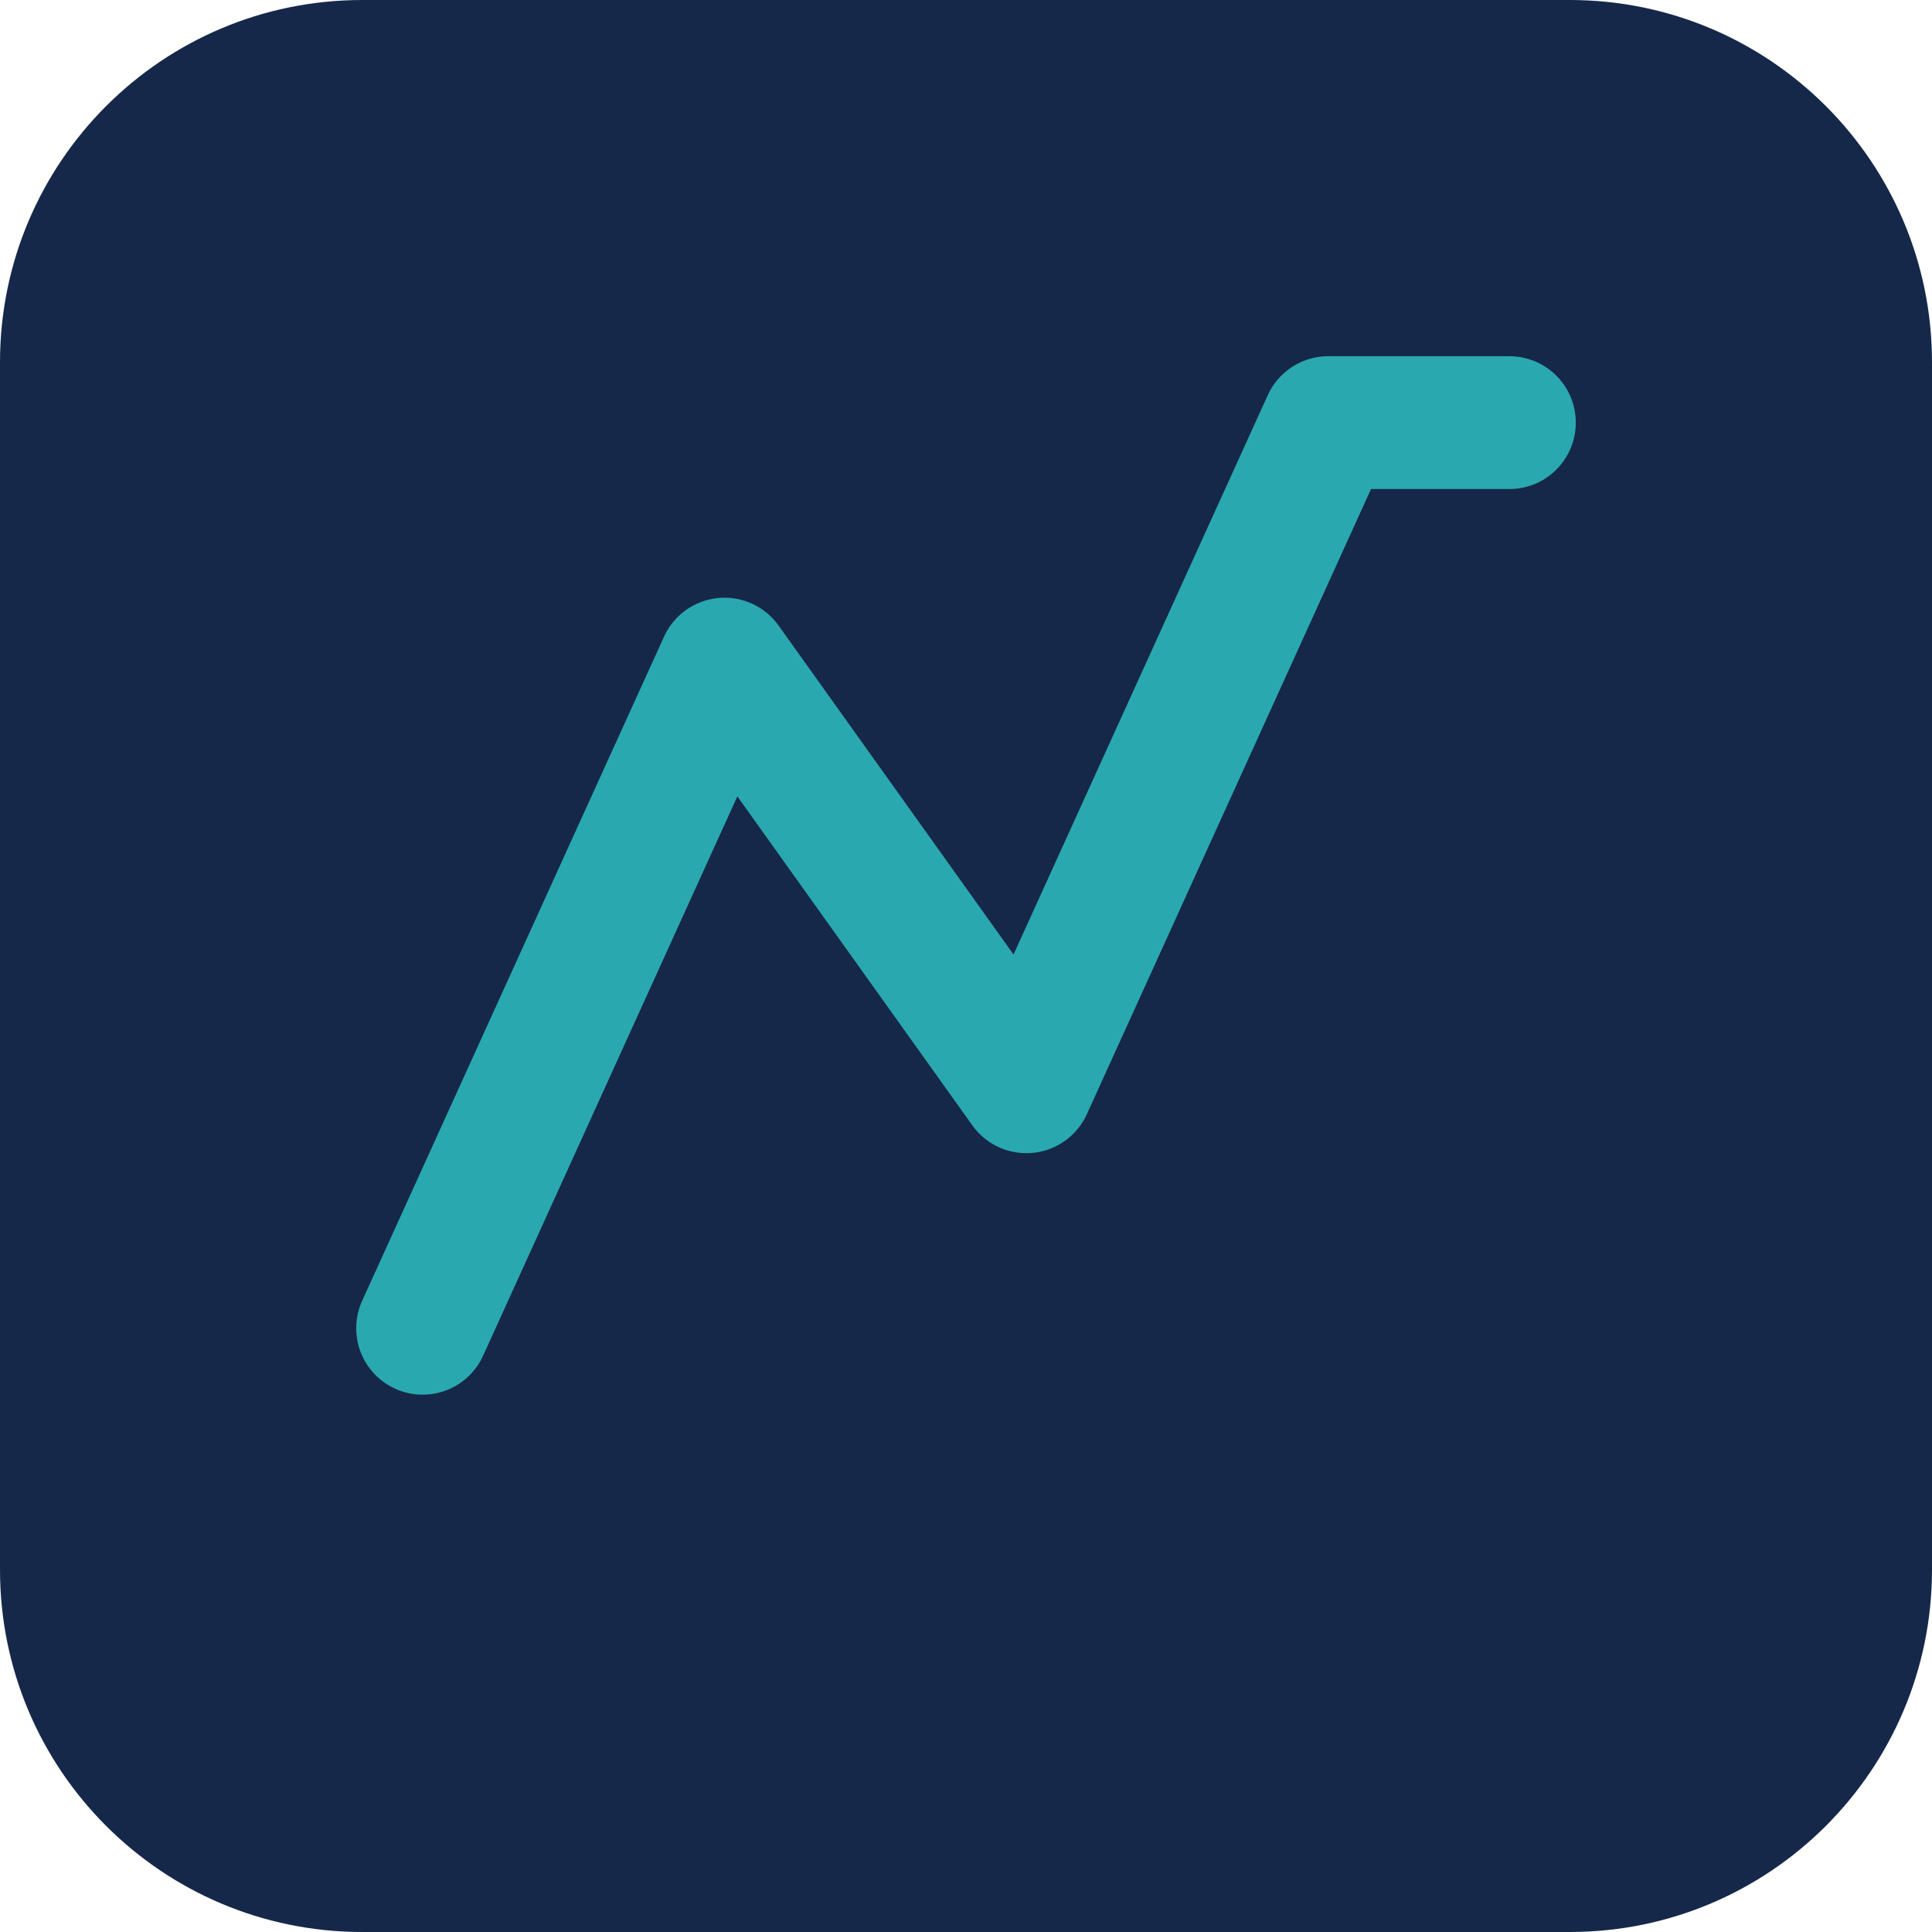
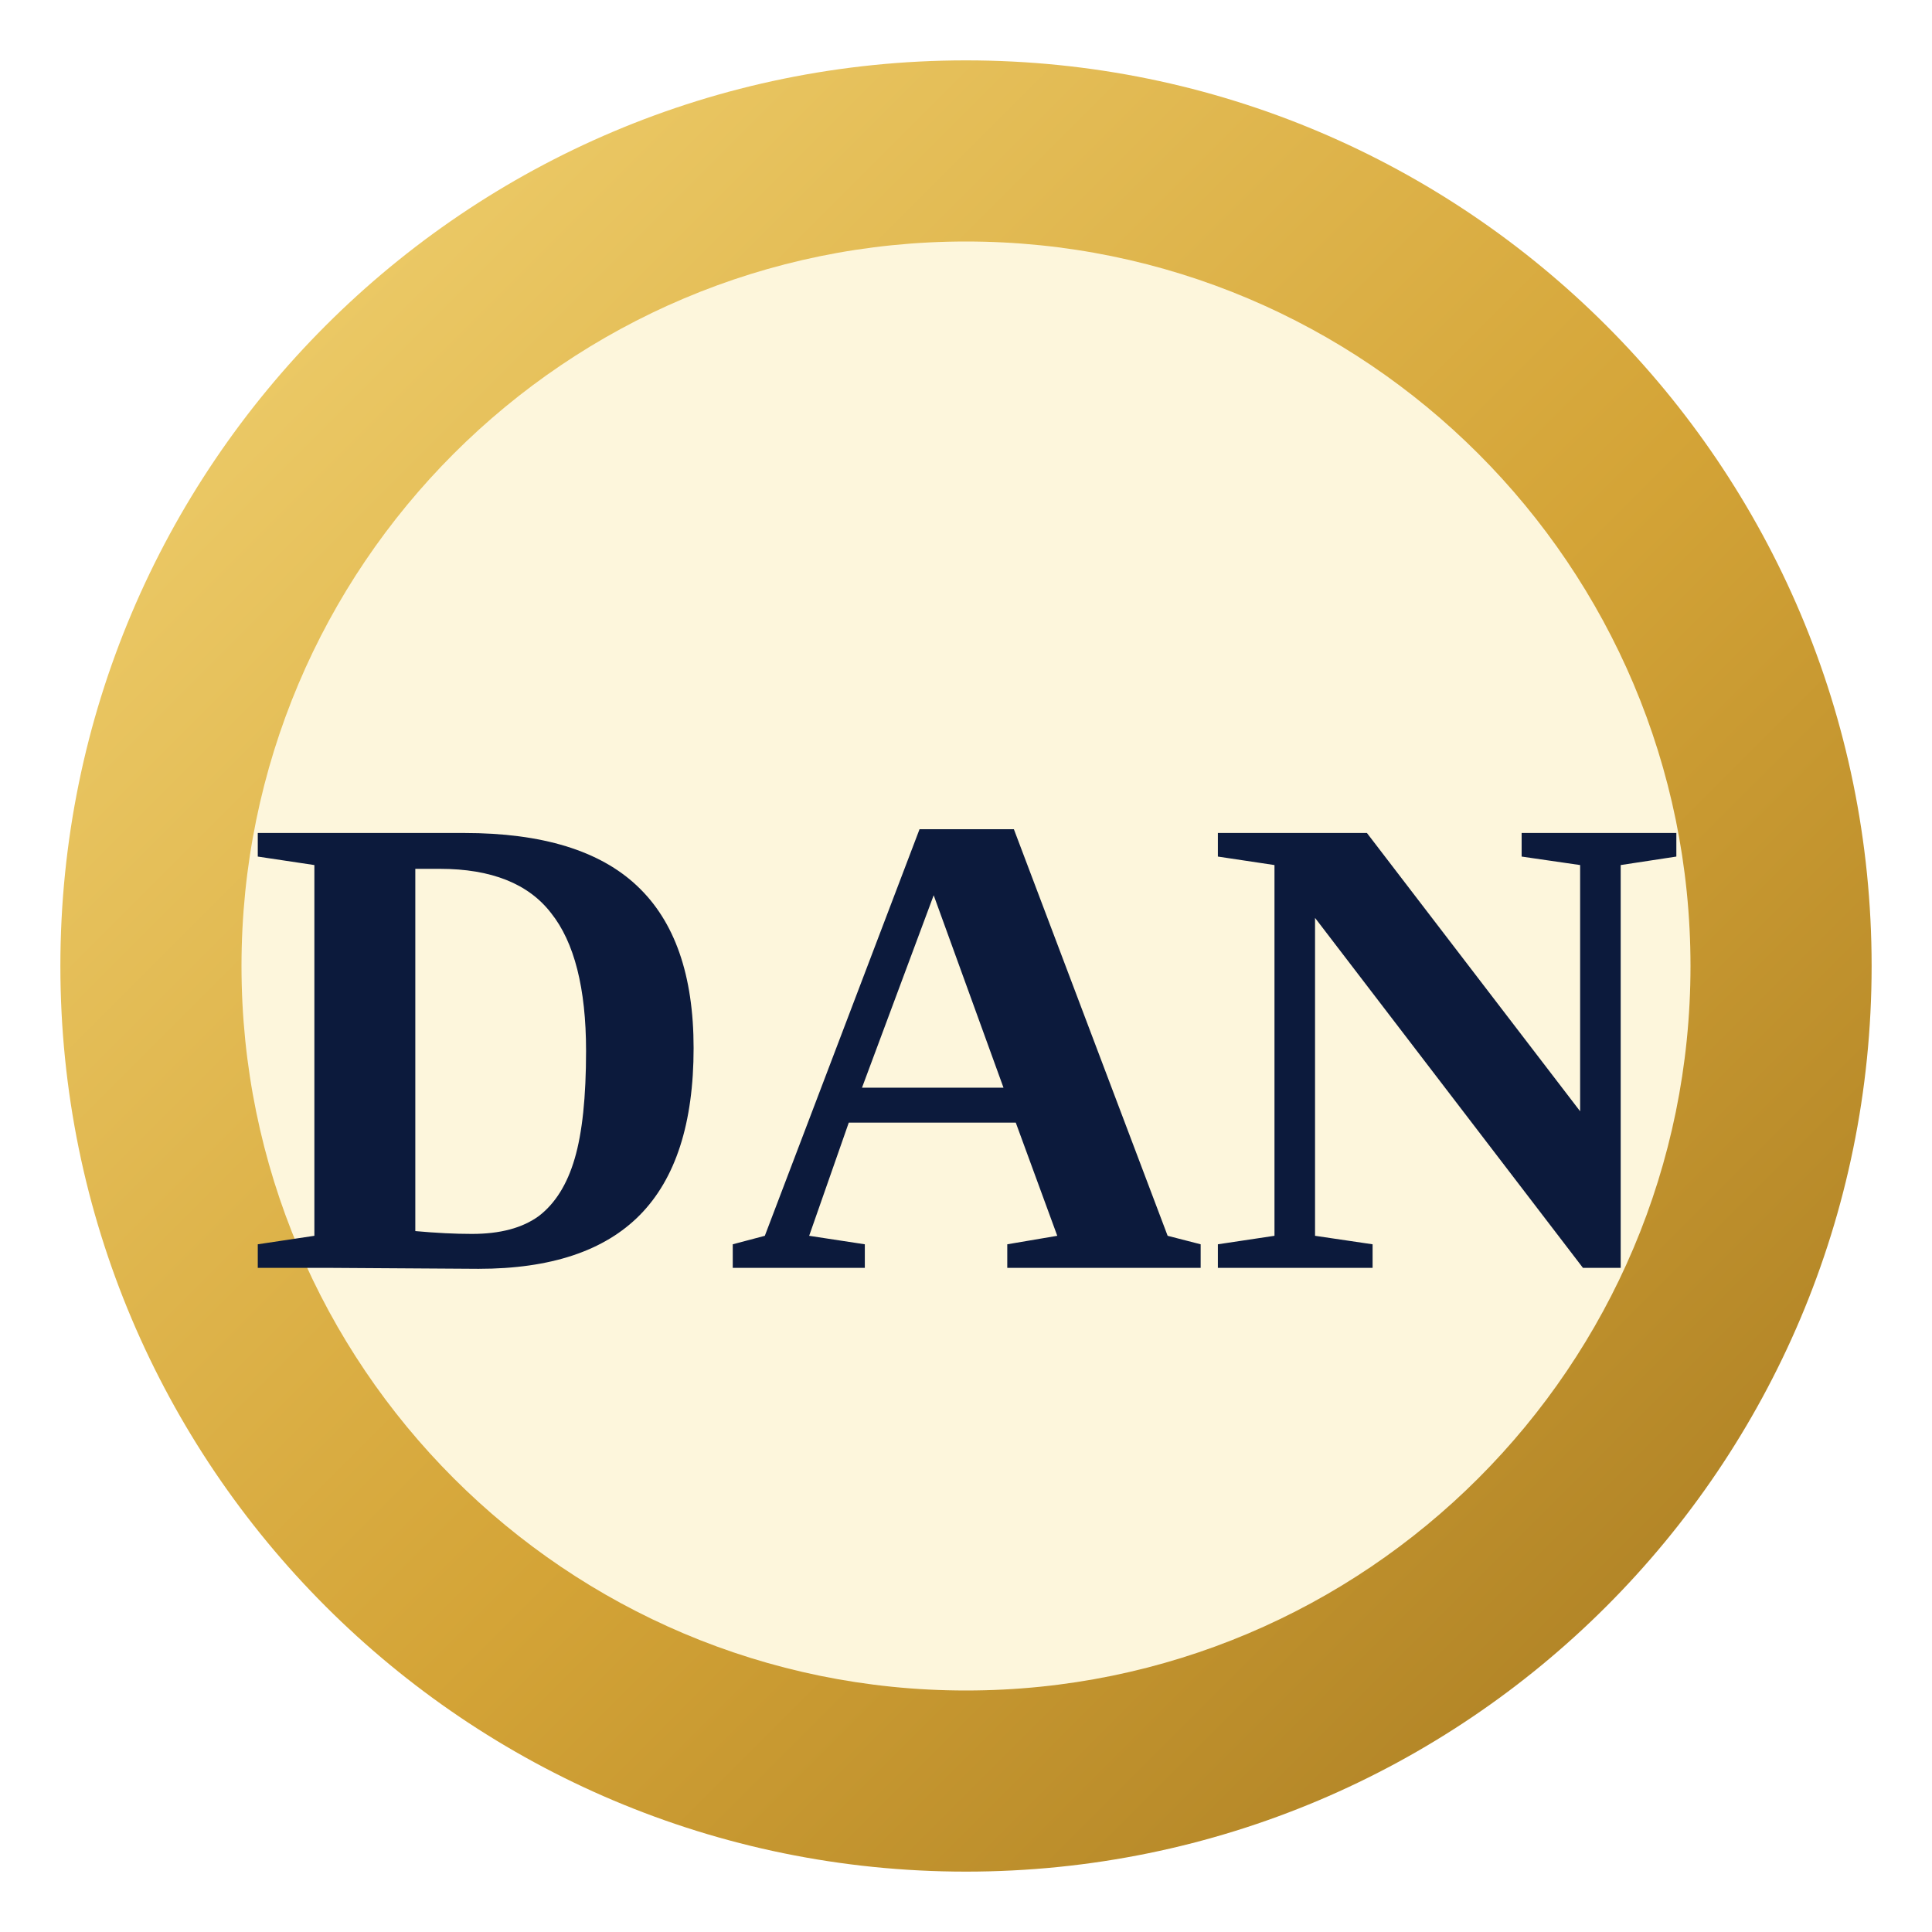
<svg xmlns="http://www.w3.org/2000/svg" viewBox="0 0 32 32">
-   <rect width="32" height="32" rx="6" fill="#162849" />
-   <path d="M7 22 L12 11 L17 18 L22 7 L25 7" fill="none" stroke="#2aa8b0" stroke-width="2.2" stroke-linecap="round" stroke-linejoin="round" />
+   <defs>
+     <linearGradient id="g" x1="0%" y1="0%" x2="100%" y2="100%">
+       <stop offset="0%" stop-color="#f3d575" />
+       <stop offset="55%" stop-color="#d4a437" />
+       <stop offset="100%" stop-color="#a47820" />
+     </linearGradient>
+   </defs>
+   <circle cx="16" cy="16" r="15" fill="url(#g)" />
+   <circle cx="16" cy="16" r="12" fill="#fdf6dc" />
+   <text x="16" y="21" font-family="Georgia, 'Times New Roman', serif" font-size="11" font-weight="800" fill="#0c1a3c" text-anchor="middle">DAN</text>
</svg>
